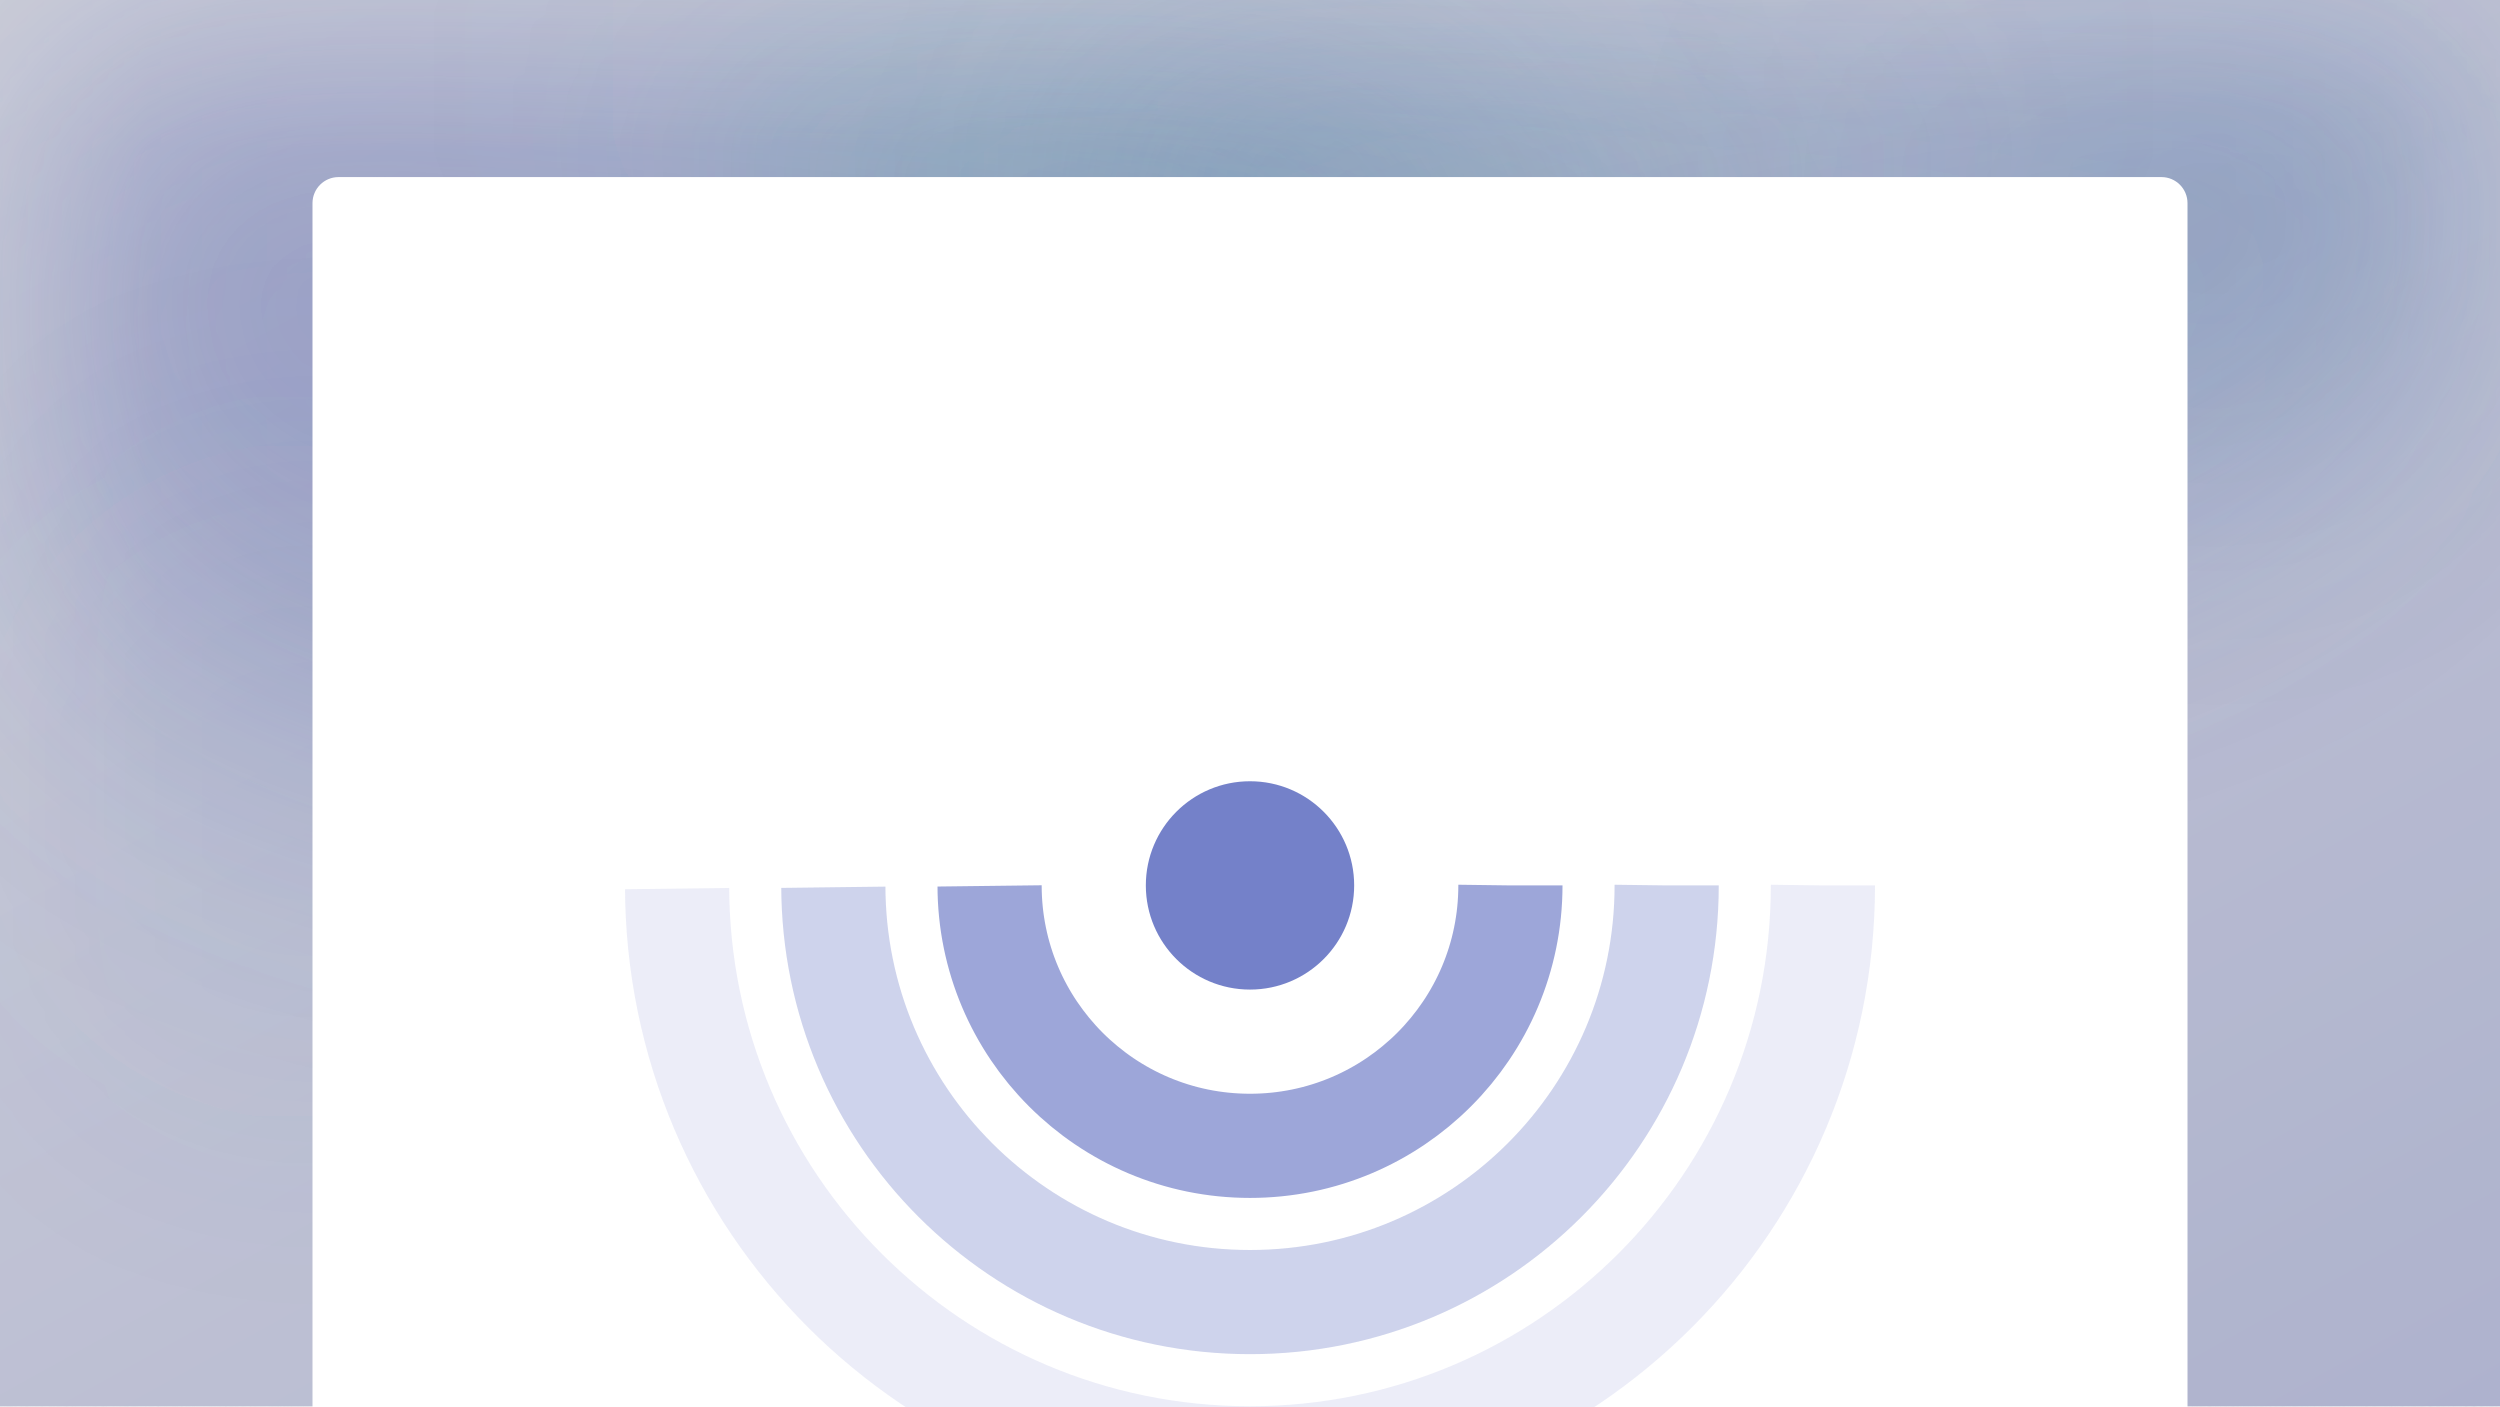
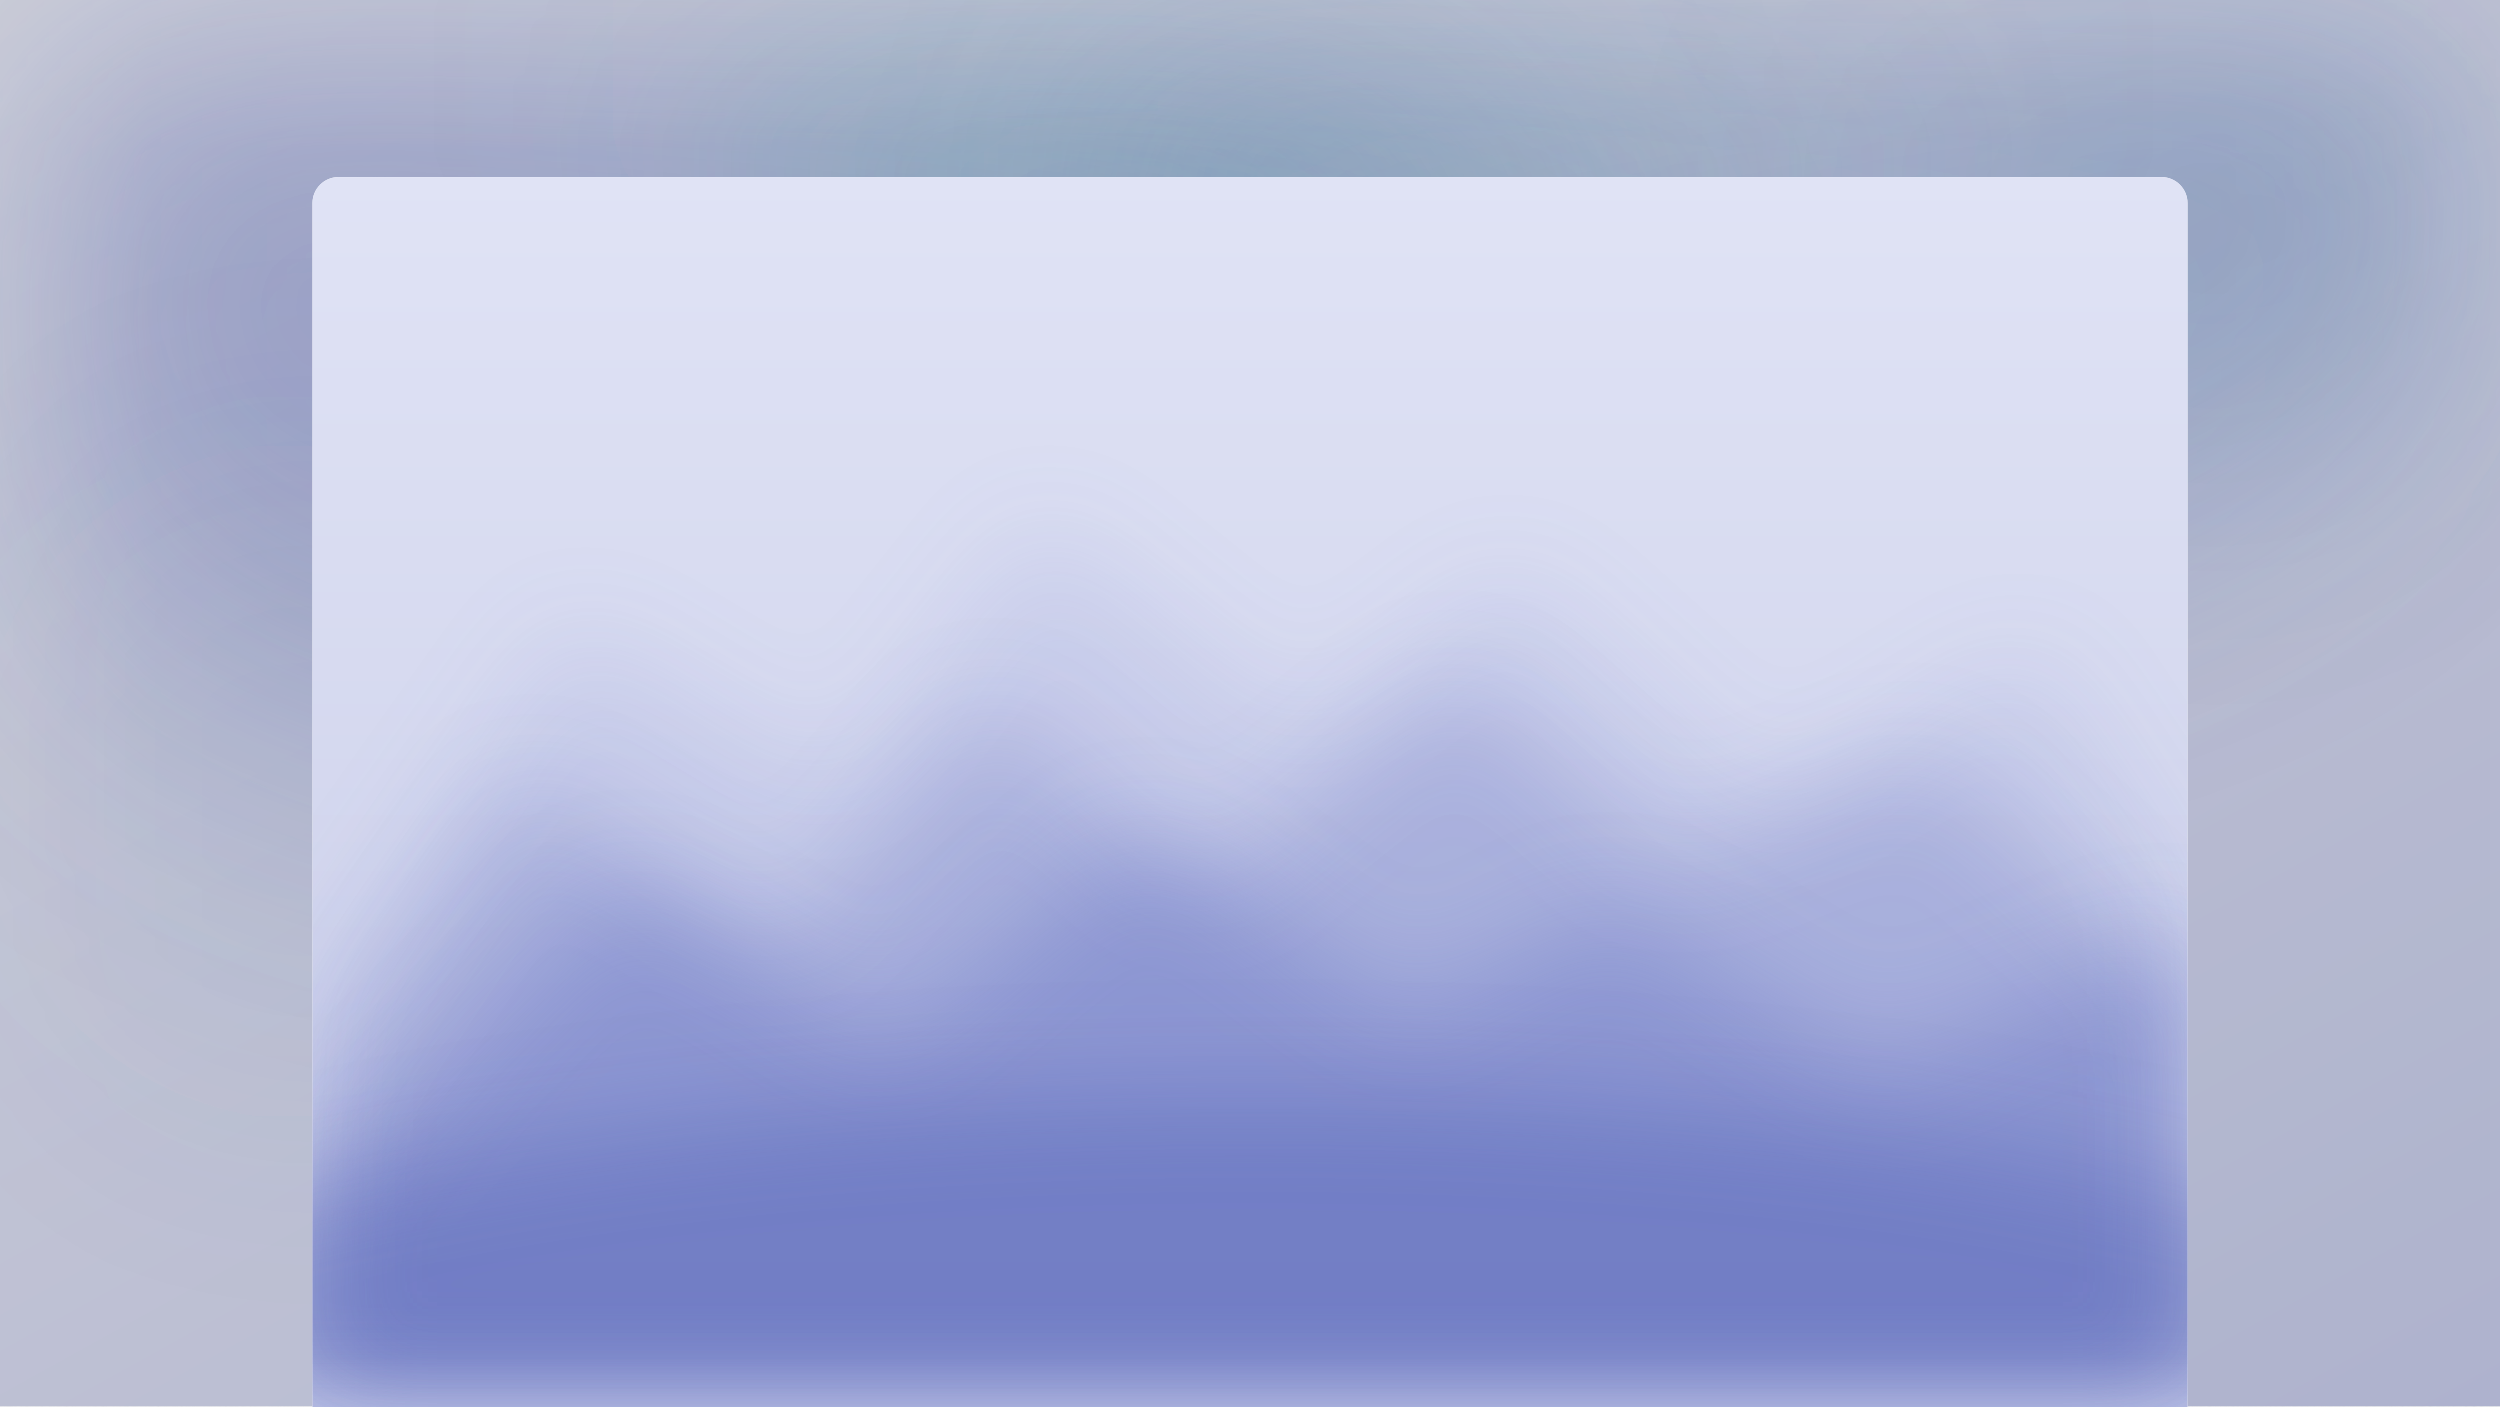
<svg xmlns="http://www.w3.org/2000/svg" width="960" height="540" viewBox="0 0 960 540">
  <defs>
    <linearGradient id="bg" x1="0%" y1="0%" x2="100%" y2="100%">
      <stop offset="0%" stop-color="#E8EAF6" />
      <stop offset="100%" stop-color="#C5CAE9" />
    </linearGradient>
    <linearGradient id="blob1" x1="0%" y1="0%" x2="100%" y2="100%">
      <stop offset="0%" stop-color="#5C6BC0" stop-opacity="0.5" />
      <stop offset="100%" stop-color="#7986CB" stop-opacity="0.25" />
    </linearGradient>
    <linearGradient id="blob2" x1="100%" y1="0%" x2="0%" y2="100%">
      <stop offset="0%" stop-color="#3949AB" stop-opacity="0.35" />
      <stop offset="100%" stop-color="#9FA8DA" stop-opacity="0.15" />
    </linearGradient>
    <linearGradient id="blob3" x1="0%" y1="100%" x2="100%" y2="0%">
      <stop offset="0%" stop-color="#26A69A" stop-opacity="0.3" />
      <stop offset="100%" stop-color="#80CBC4" stop-opacity="0.1" />
    </linearGradient>
    <filter id="blur1" x="-50%" y="-50%" width="200%" height="200%">
      <feGaussianBlur stdDeviation="60" />
    </filter>
    <filter id="blur2" x="-50%" y="-50%" width="200%" height="200%">
      <feGaussianBlur stdDeviation="45" />
    </filter>
    <filter id="blur3" x="-50%" y="-50%" width="200%" height="200%">
      <feGaussianBlur stdDeviation="55" />
    </filter>
    <filter id="grain">
      <feTurbulence type="fractalNoise" baseFrequency="0.65" numOctaves="3" stitchTiles="stitch" />
      <feColorMatrix type="saturate" values="0" />
      <feBlend in="SourceGraphic" mode="multiply" />
    </filter>
    <clipPath id="card-clip">
      <rect x="120" y="68" width="720" height="490" rx="10" />
    </clipPath>
+     <linearGradient id="sky" x1="0%" y1="0%" x2="0%" y2="100%">
+       <stop offset="0%" stop-color="#E0E3F5" />
+       <stop offset="100%" stop-color="#C8CCE8" />
+     </linearGradient>
+     <filter id="land-blur" x="-20%" y="-20%" width="140%" height="140%">
+       <feGaussianBlur stdDeviation="20" />
+     </filter>
  </defs>
  <rect width="960" height="540" fill="url(#bg)" />
  <ellipse cx="280" cy="120" rx="300" ry="180" fill="url(#blob1)" filter="url(#blur1)" />
  <ellipse cx="680" cy="80" rx="260" ry="160" fill="url(#blob2)" filter="url(#blur2)" />
  <ellipse cx="500" cy="30" rx="220" ry="140" fill="url(#blob3)" filter="url(#blur3)" />
  <circle cx="120" cy="300" r="130" fill="#5C6BC0" fill-opacity="0.06" filter="url(#blur2)" />
  <circle cx="850" cy="60" r="120" fill="#26A69A" fill-opacity="0.08" filter="url(#blur3)" />
  <rect width="960" height="540" filter="url(#grain)" opacity="0.12" />
  <rect x="120" y="68" width="720" height="490" rx="10" fill="white" />
  <g clip-path="url(#card-clip)">
-     <circle cx="480" cy="340" r="220" fill="none" stroke="#5C6BC0" stroke-width="40" stroke-opacity="0.12" stroke-dasharray="690 700" />
-     <circle cx="480" cy="340" r="160" fill="none" stroke="#5C6BC0" stroke-width="40" stroke-opacity="0.3" stroke-dasharray="502 510" />
-     <circle cx="480" cy="340" r="100" fill="none" stroke="#5C6BC0" stroke-width="40" stroke-opacity="0.6" stroke-dasharray="314 320" />
-     <circle cx="480" cy="340" r="40" fill="#5C6BC0" fill-opacity="0.85" />
+     <rect x="120" y="68" width="720" height="490" fill="url(#sky)" />
+     <polygon points="120,380 220,240 320,300 400,200 500,280 580,220 680,310 780,250 840,340 840,558 120,558" fill="#5C6BC0" opacity="0.12" filter="url(#land-blur)" />
+     <polygon points="120,420 200,300 300,360 380,270 460,340 560,260 640,330 740,290 840,380 840,558 120,558" fill="#3949AB" opacity="0.2" filter="url(#land-blur)" />
+     <polygon points="120,460 240,340 340,400 440,320 540,390 620,350 720,410 840,360 840,558 120,558" fill="#5C6BC0" opacity="0.35" filter="url(#land-blur)" />
+     <ellipse cx="480" cy="540" rx="500" ry="120" fill="#3949AB" opacity="0.3" filter="url(#land-blur)" />
  </g>
</svg>
